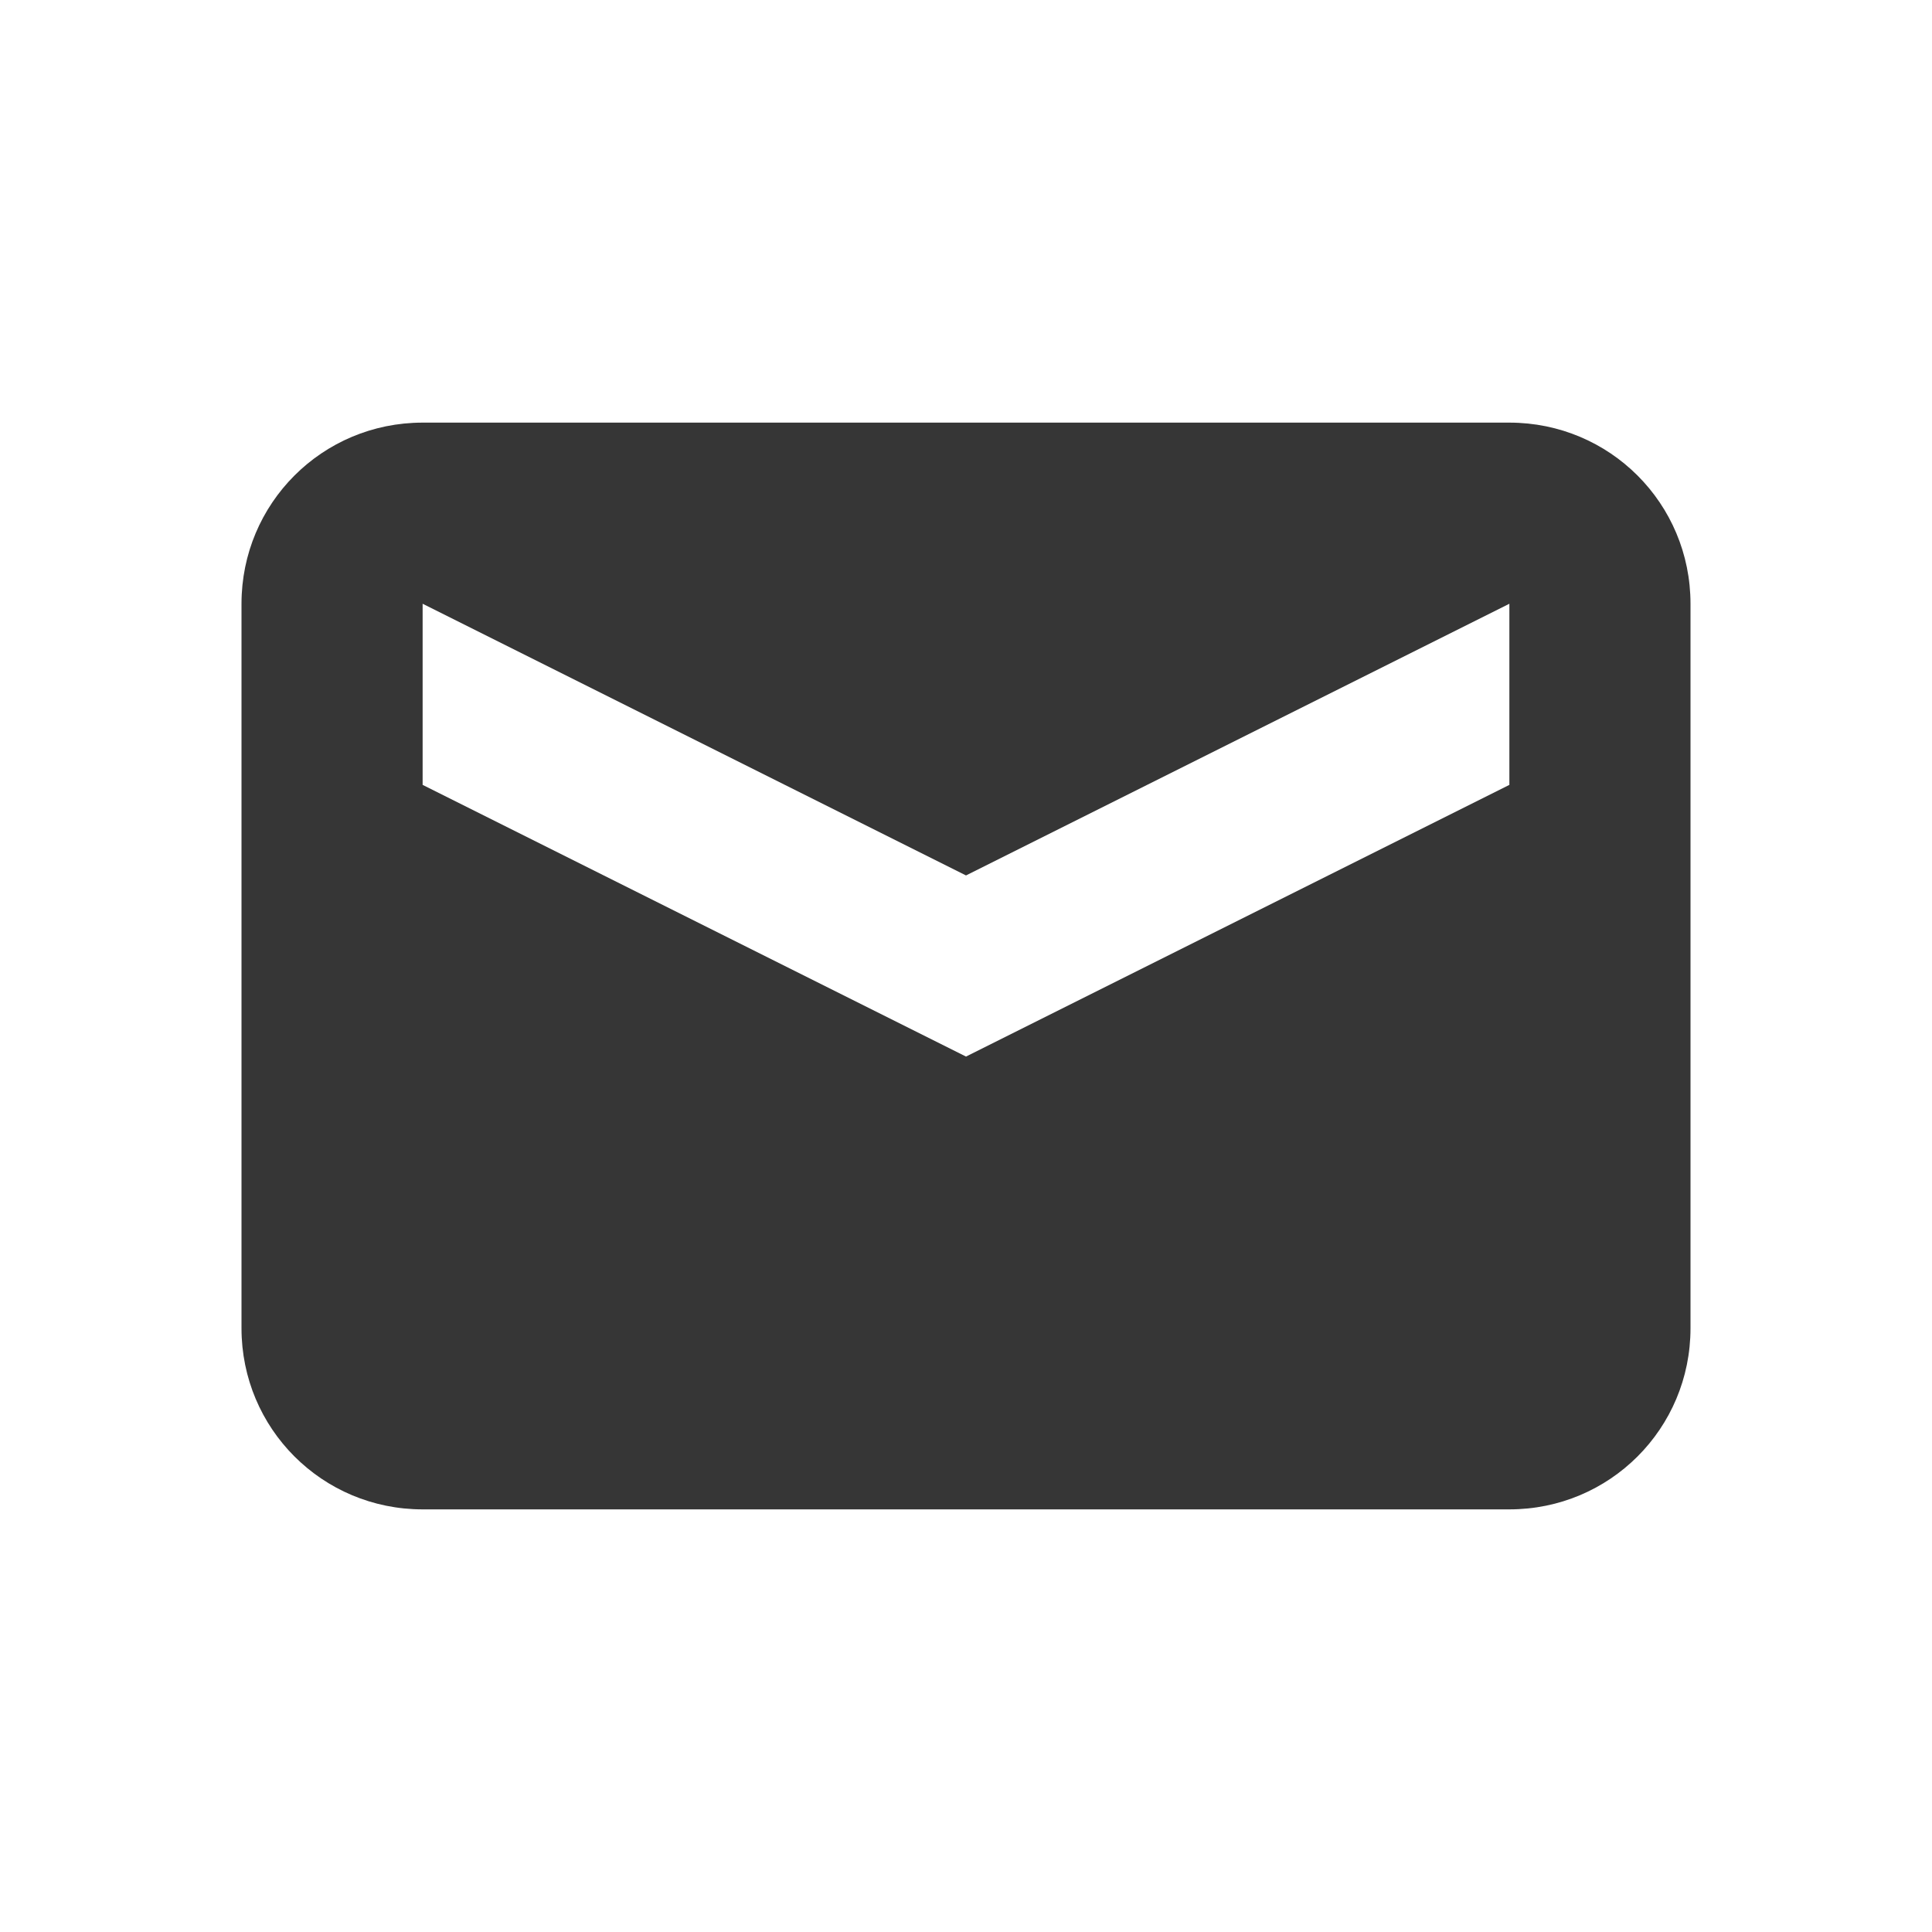
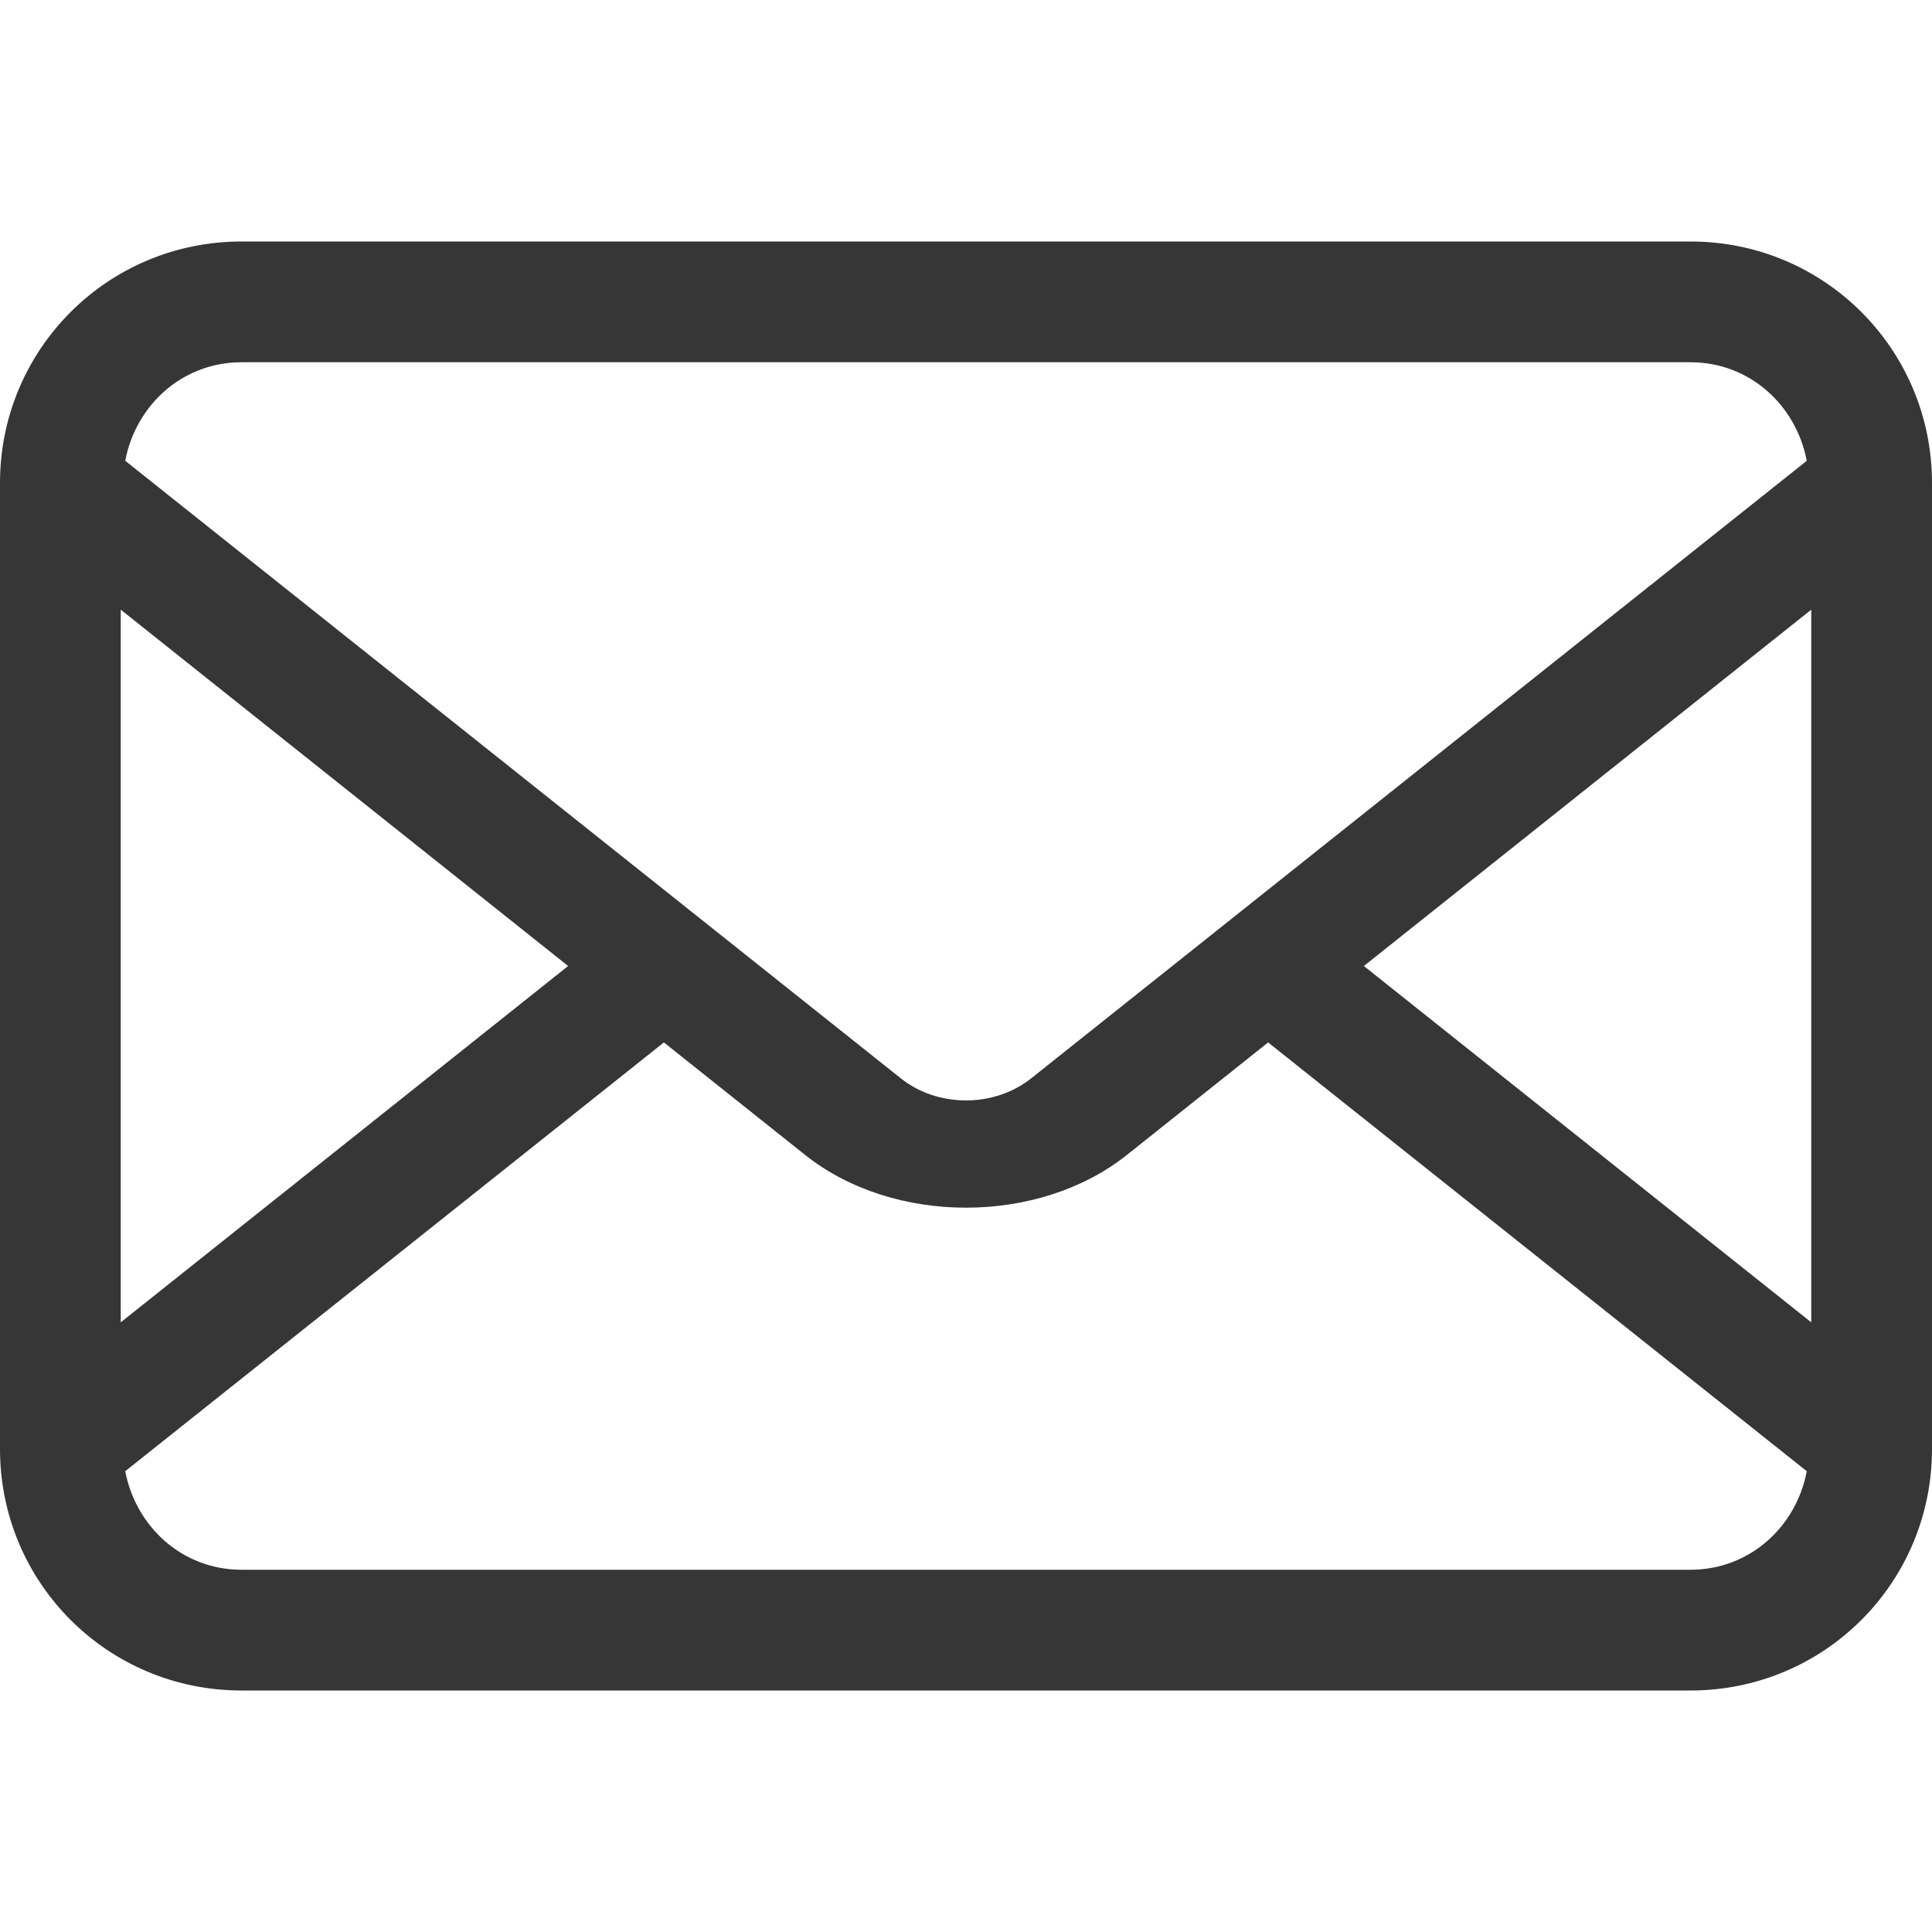
<svg xmlns="http://www.w3.org/2000/svg" enable-background="new" version="1.1" viewBox="0 0 16 16">
-   <g transform="matrix(.75 0 0 .75 -211.75 238.25)">
-     <path d="m287-313c-1.108 0-2 0.892-2 2v8c0 1.108 0.892 2 2 2h12c1.108 0 2-0.892 2-2v-8c0-1.108-0.892-2-2-2h-12zm0 2 6 3 6-3v2l-6 3-6-3v-2z" fill="#363636" />
-   </g>
+   <path class="ColorScheme-Text" d="m2 2c-1.108 0-2 0.892-2 2v8c0 1.108 0.892 2 2 2h12c1.108 0 2-0.892 2-2v-8c0-1.108-0.892-2-2-2zm0 1h12c0.489 0 0.874 0.354 0.963 0.816l-6.424 5.115c-0.306 0.243-0.773 0.243-1.078 0l-6.424-5.115c0.088-0.462 0.474-0.816 0.963-0.816zm-1 2.049 3.705 2.951-3.705 2.951v-5.902zm14 0v5.902l-3.705-2.951 3.705-2.951zm-9.502 3.584 1.17 0.932c0.731 0.582 1.933 0.582 2.664 0l1.17-0.932 4.461 3.551c-0.088 0.462-0.474 0.816-0.963 0.816h-12c-0.489 0-0.874-0.354-0.963-0.816l4.461-3.551z" color="#363636" fill="currentColor" />
</svg>
